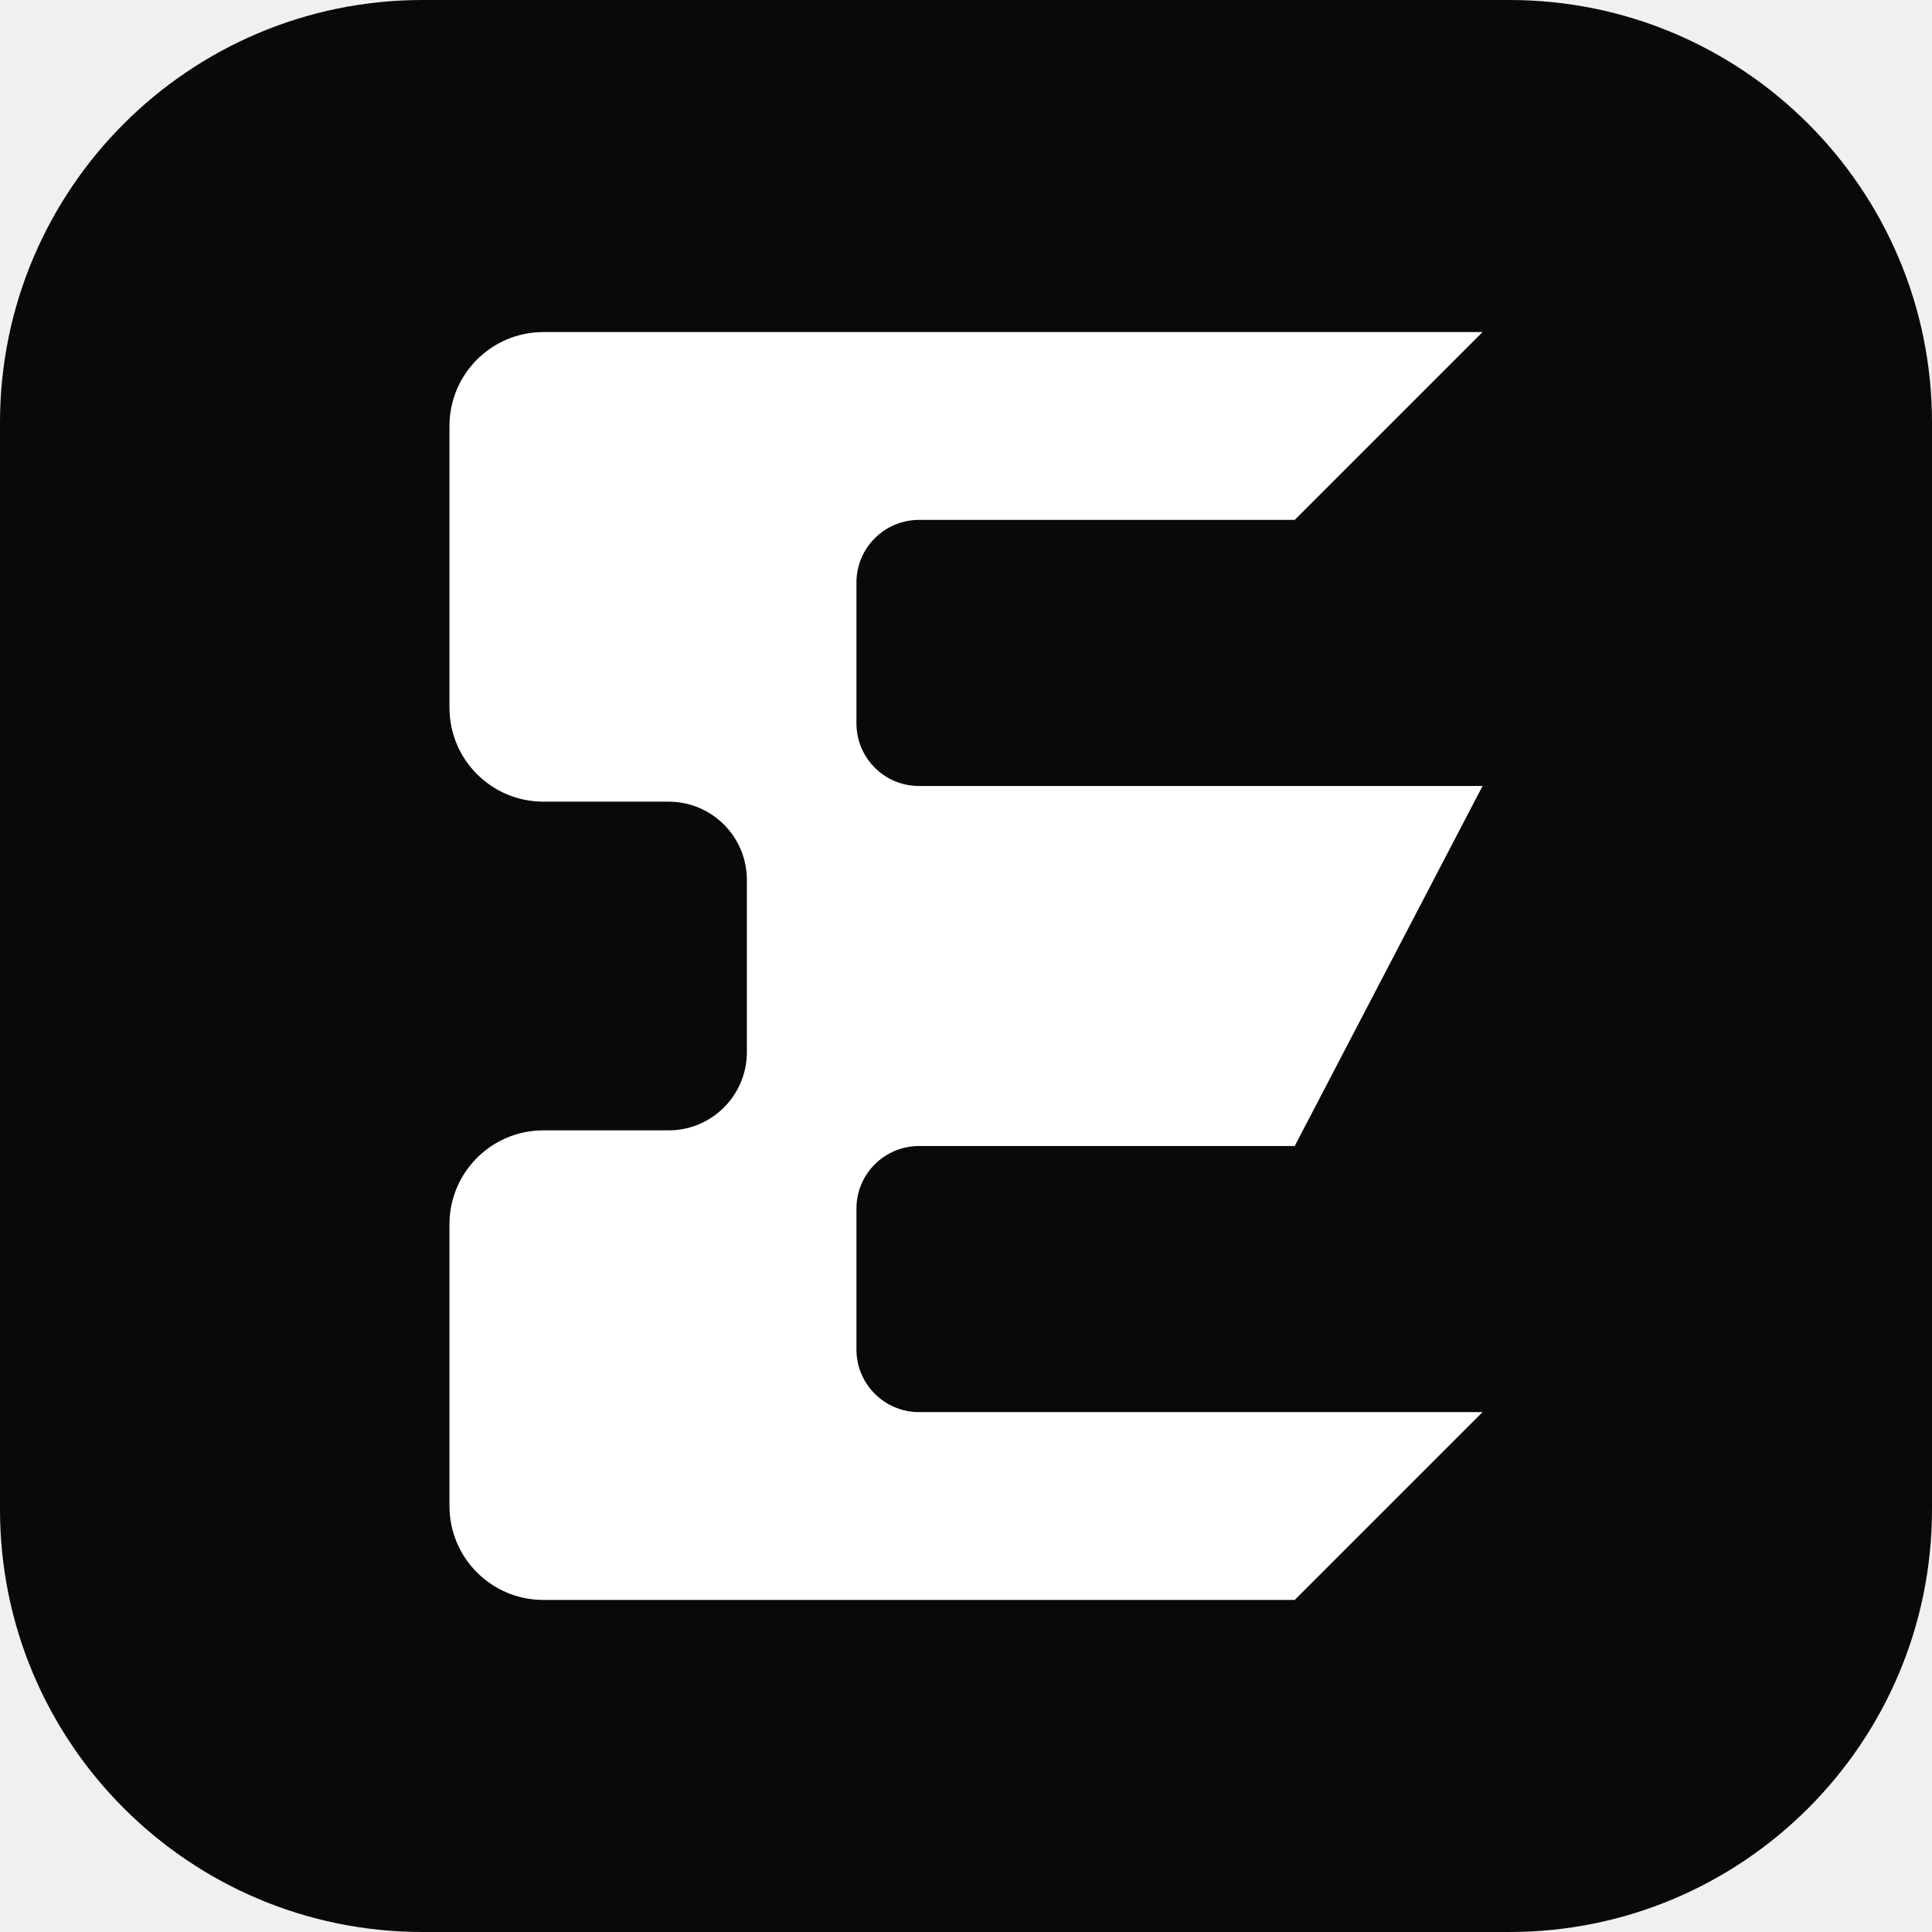
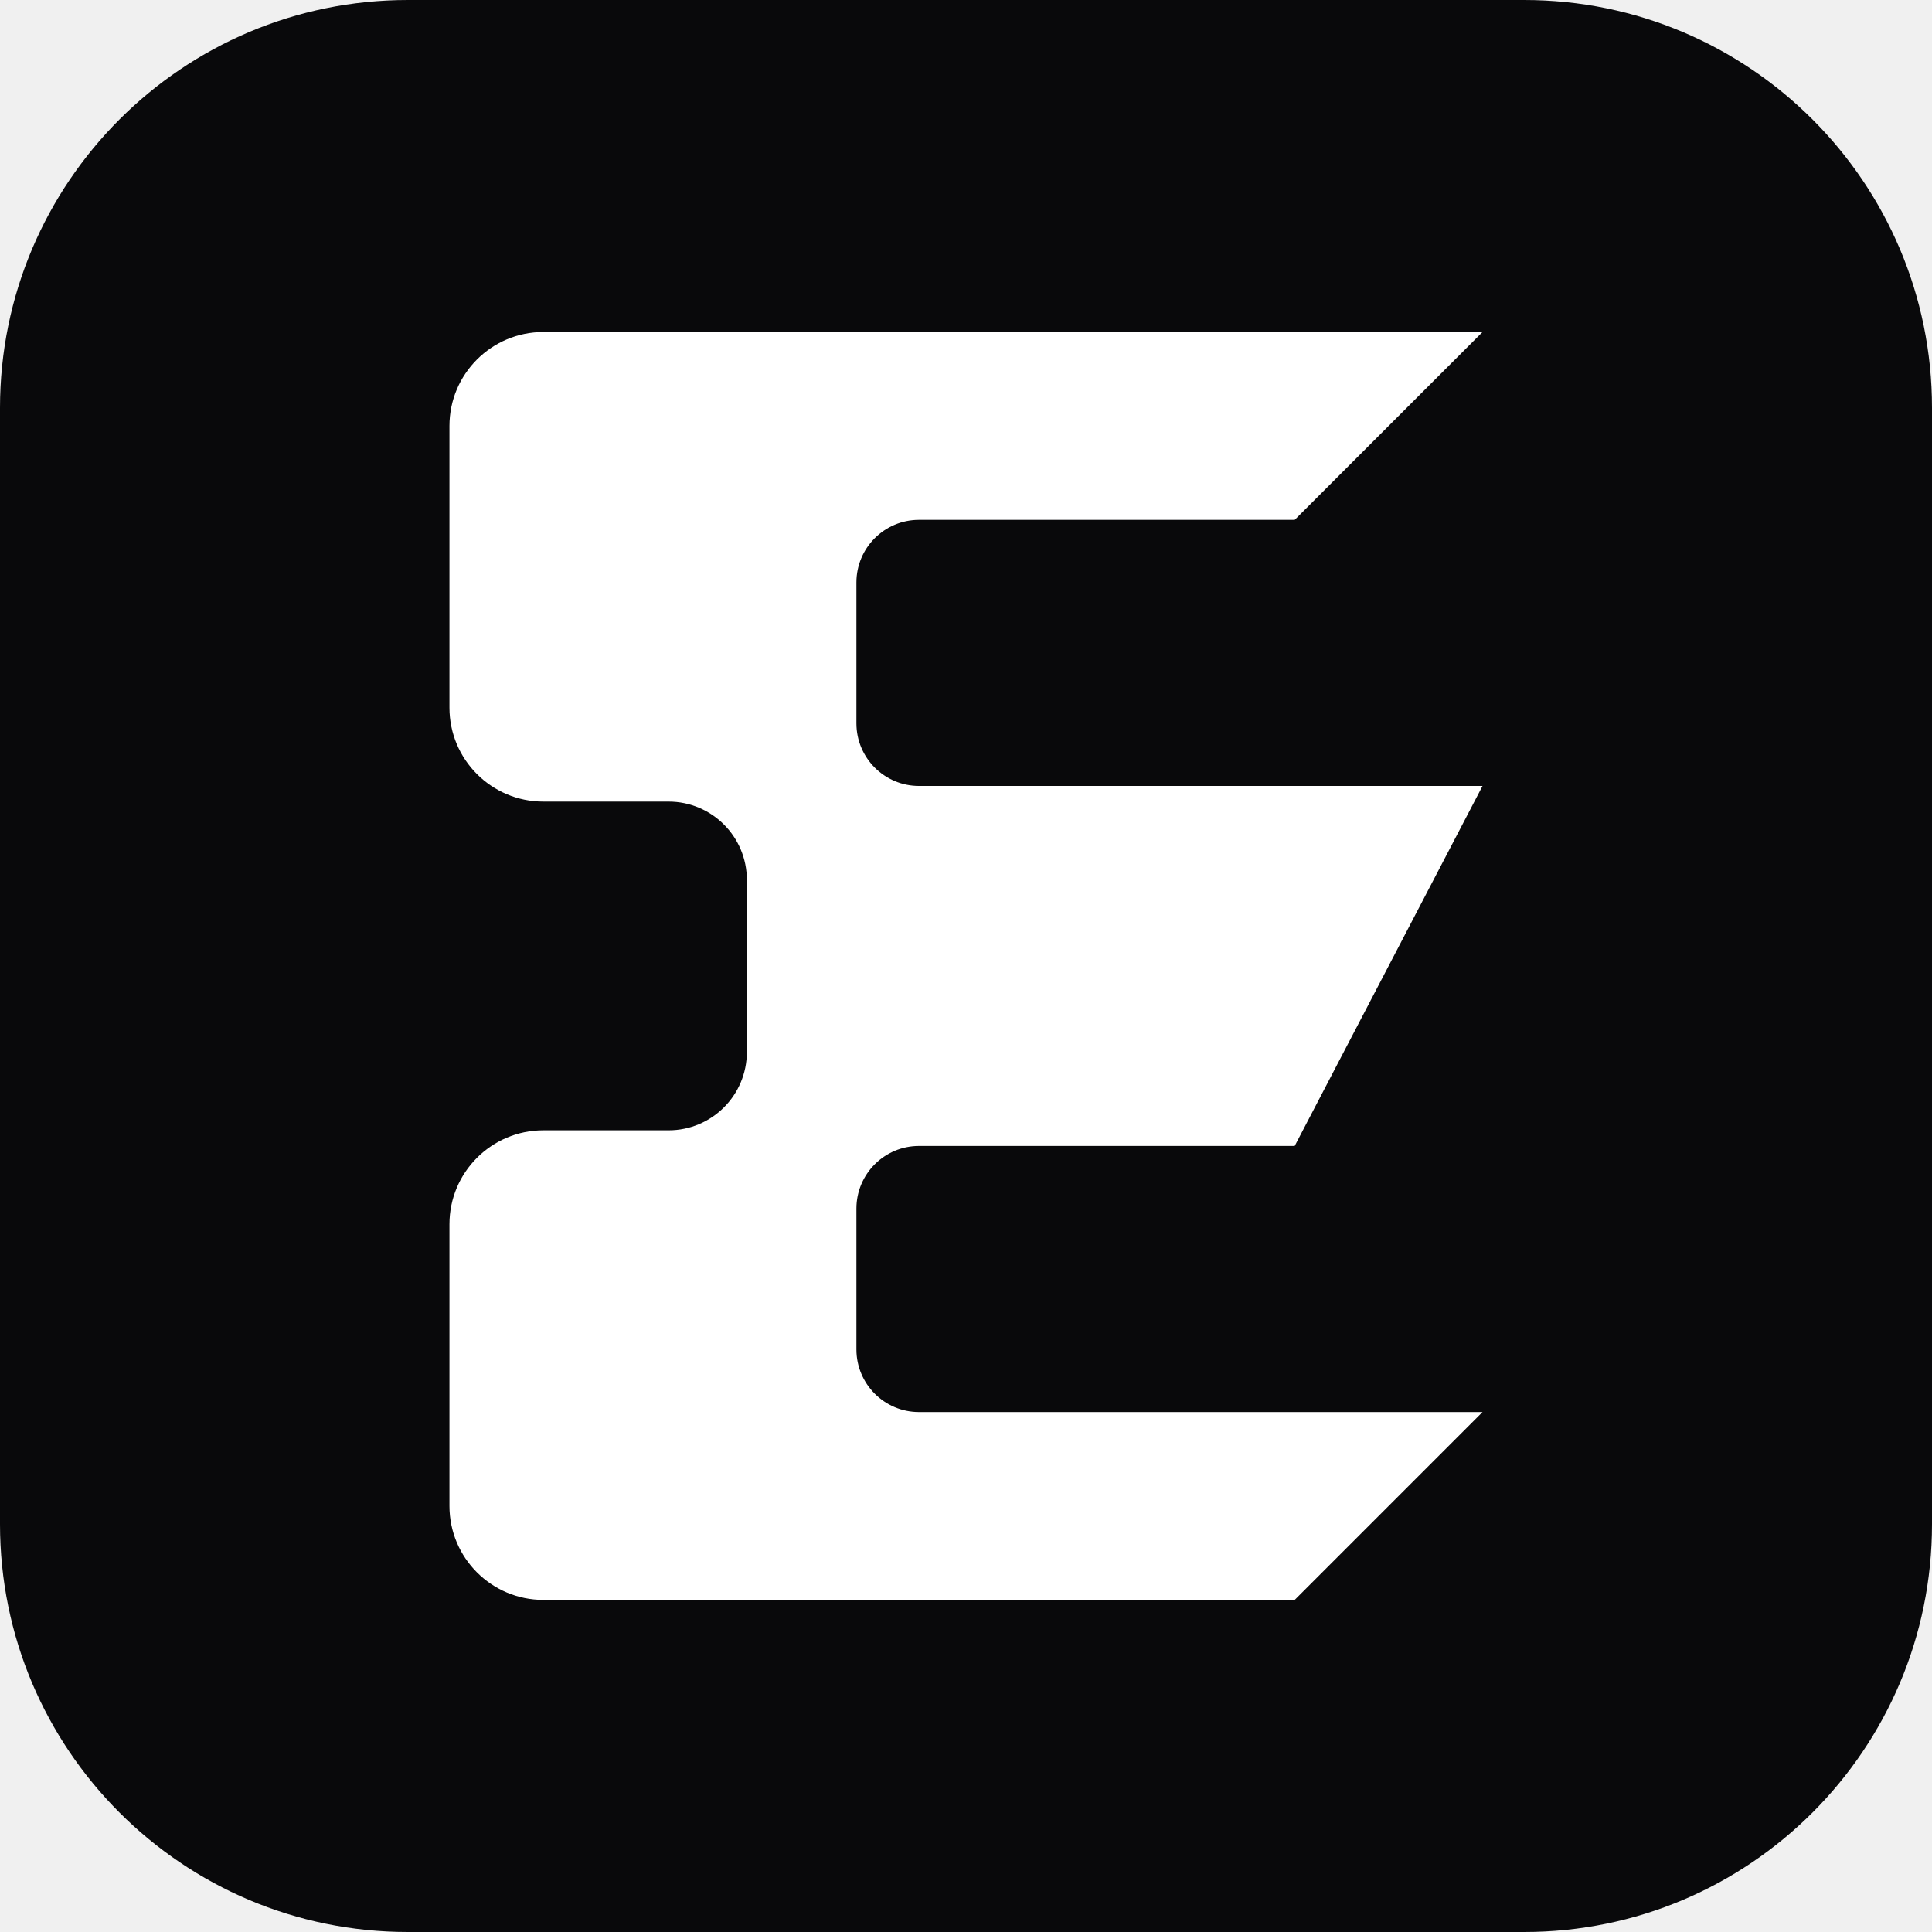
- <svg xmlns="http://www.w3.org/2000/svg" viewBox="0 0 32 32" width="32" height="32" fill="none">
-   <rect width="32" height="32" rx="7" fill="#09090b" />
-   <g transform="translate(2.778, 1.352) scale(0.259259)">
+ <svg xmlns="http://www.w3.org/2000/svg" viewBox="0 0 180 180" width="180" height="180" fill="none">
+   <rect width="180" height="180" rx="38" fill="#09090b" />
+   <g transform="translate(15.625, 7.6) scale(1.45833)">
    <path d="M 24 16 H 84 L 72 28 H 48 A 4 4 0 0 0 44 32 V 41 A 4 4 0 0 0 48 45 H 84 L 72 68 H 48 A 4 4 0 0 0 44 72 V 81 A 4 4 0 0 0 48 85 H 84 L 72 97 H 24 A 6 6 0 0 1 18 91 V 73 A 6 6 0 0 1 24 67 H 32 A 5 5 0 0 0 37 62 V 51 A 5 5 0 0 0 32 46 H 24 A 6 6 0 0 1 18 40 V 22 A 6 6 0 0 1 24 16 Z" fill="#FFFFFF" />
  </g>
</svg>
